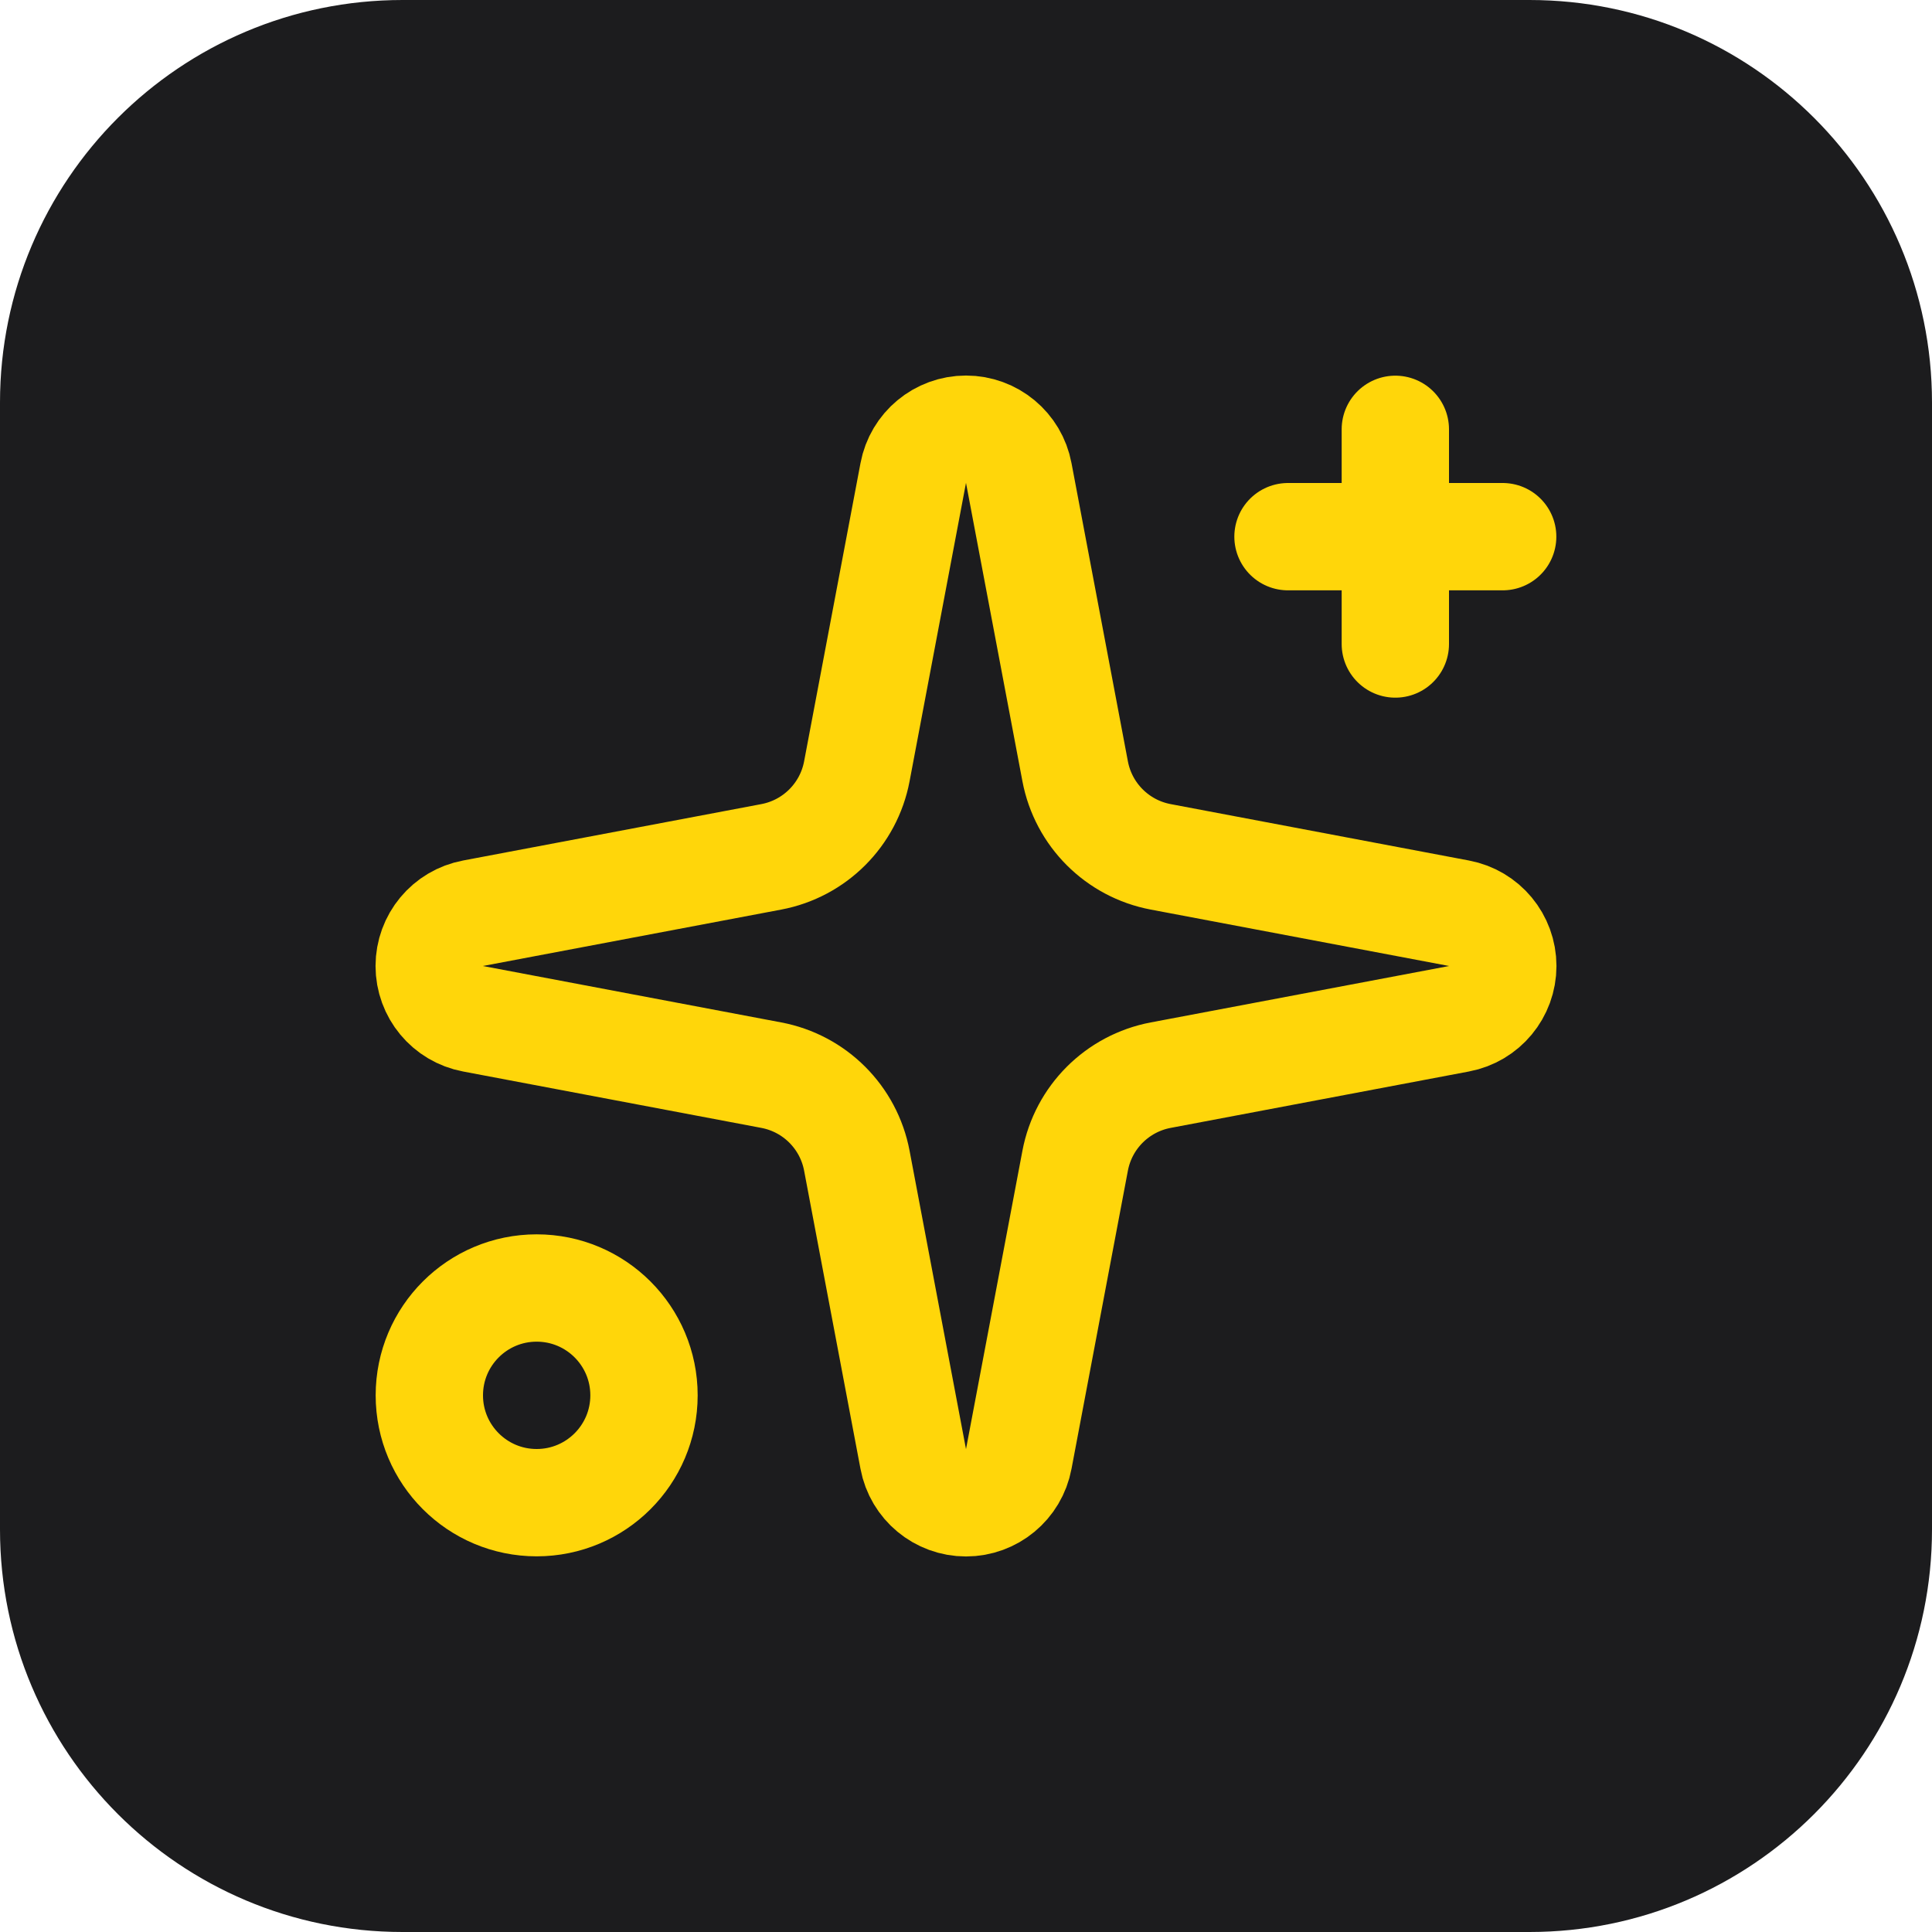
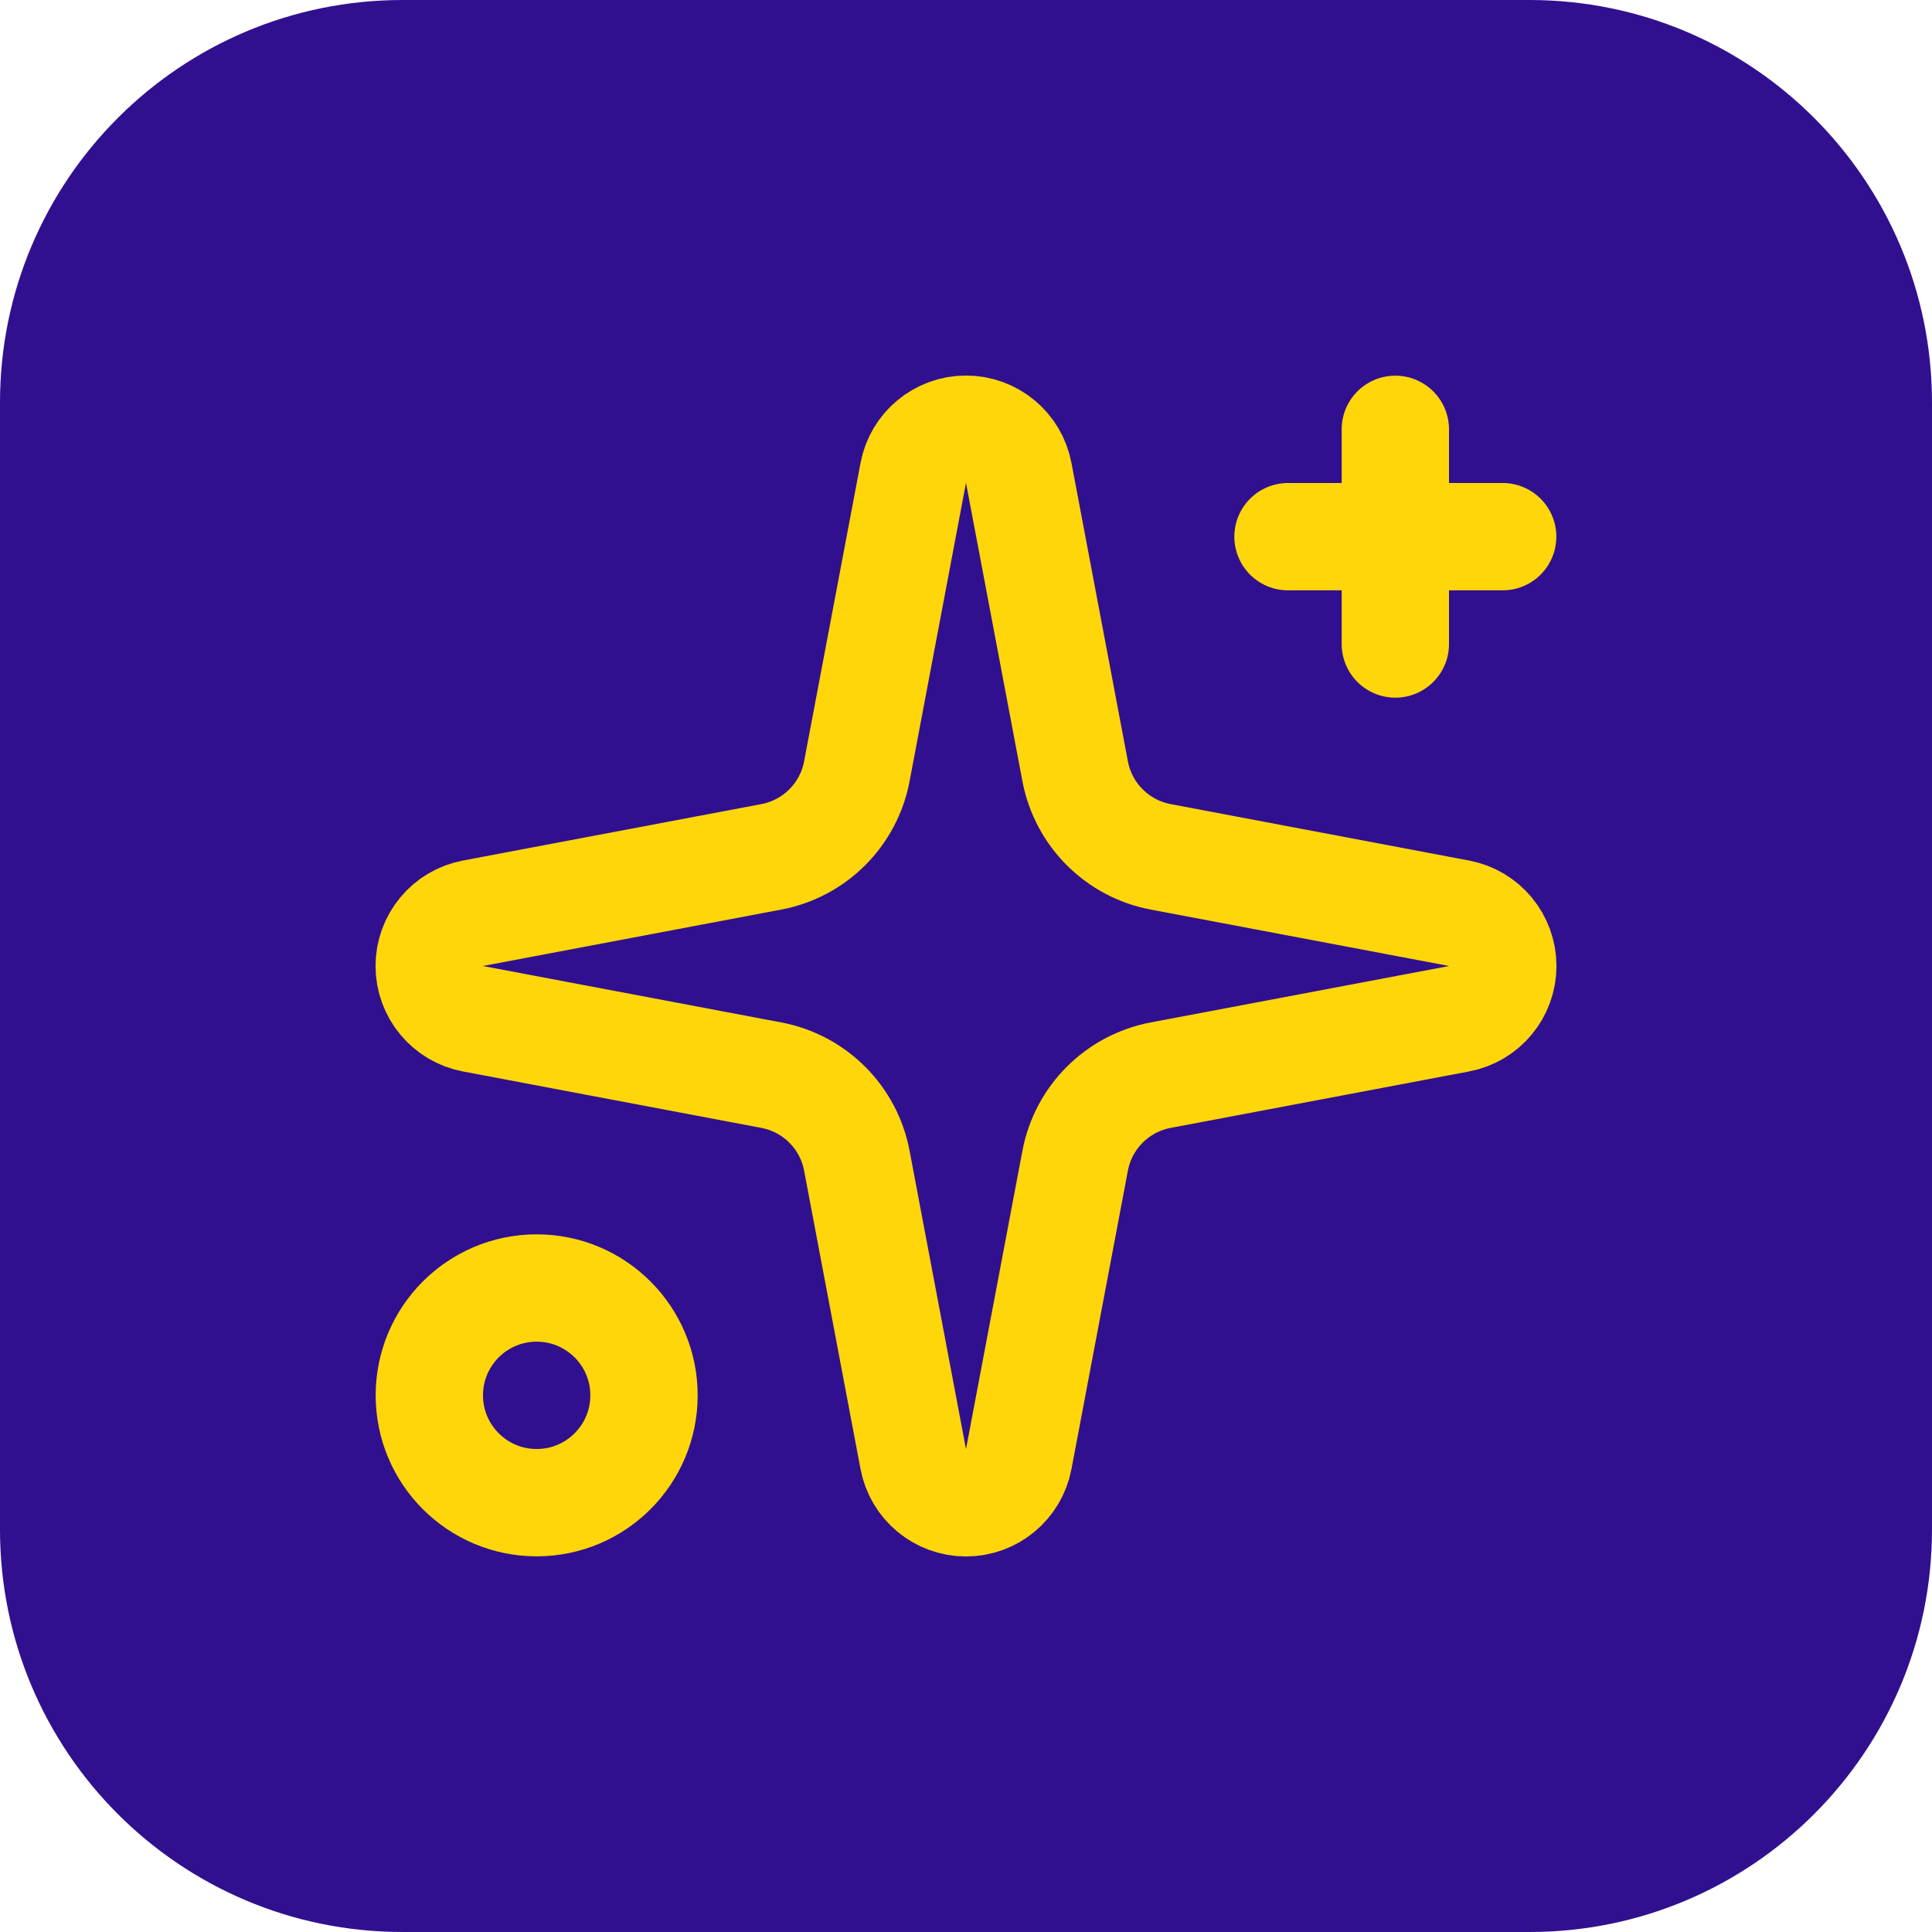
<svg xmlns="http://www.w3.org/2000/svg" viewBox="0 0 48 48">
-   <rect width="48" height="48" rx="10" fill="#1c1c1e" />
+   <rect width="48" height="48" rx="10" fill="#30108f" />
  <g transform="translate(8 8) scale(1.333333)" fill="none" stroke="#ffd60a" stroke-width="2" stroke-linecap="round" stroke-linejoin="round">
    <path d="M11.017 2.814a1 1 0 0 1 1.966 0l1.051 5.558a2 2 0 0 0 1.594 1.594l5.558 1.051a1 1 0 0 1 0 1.966l-5.558 1.051a2 2 0 0 0-1.594 1.594l-1.051 5.558a1 1 0 0 1-1.966 0l-1.051-5.558a2 2 0 0 0-1.594-1.594l-5.558-1.051a1 1 0 0 1 0-1.966l5.558-1.051a2 2 0 0 0 1.594-1.594z" />
    <path d="M20 2v4" />
    <path d="M22 4h-4" />
    <circle cx="4" cy="20" r="2" />
  </g>
</svg>
